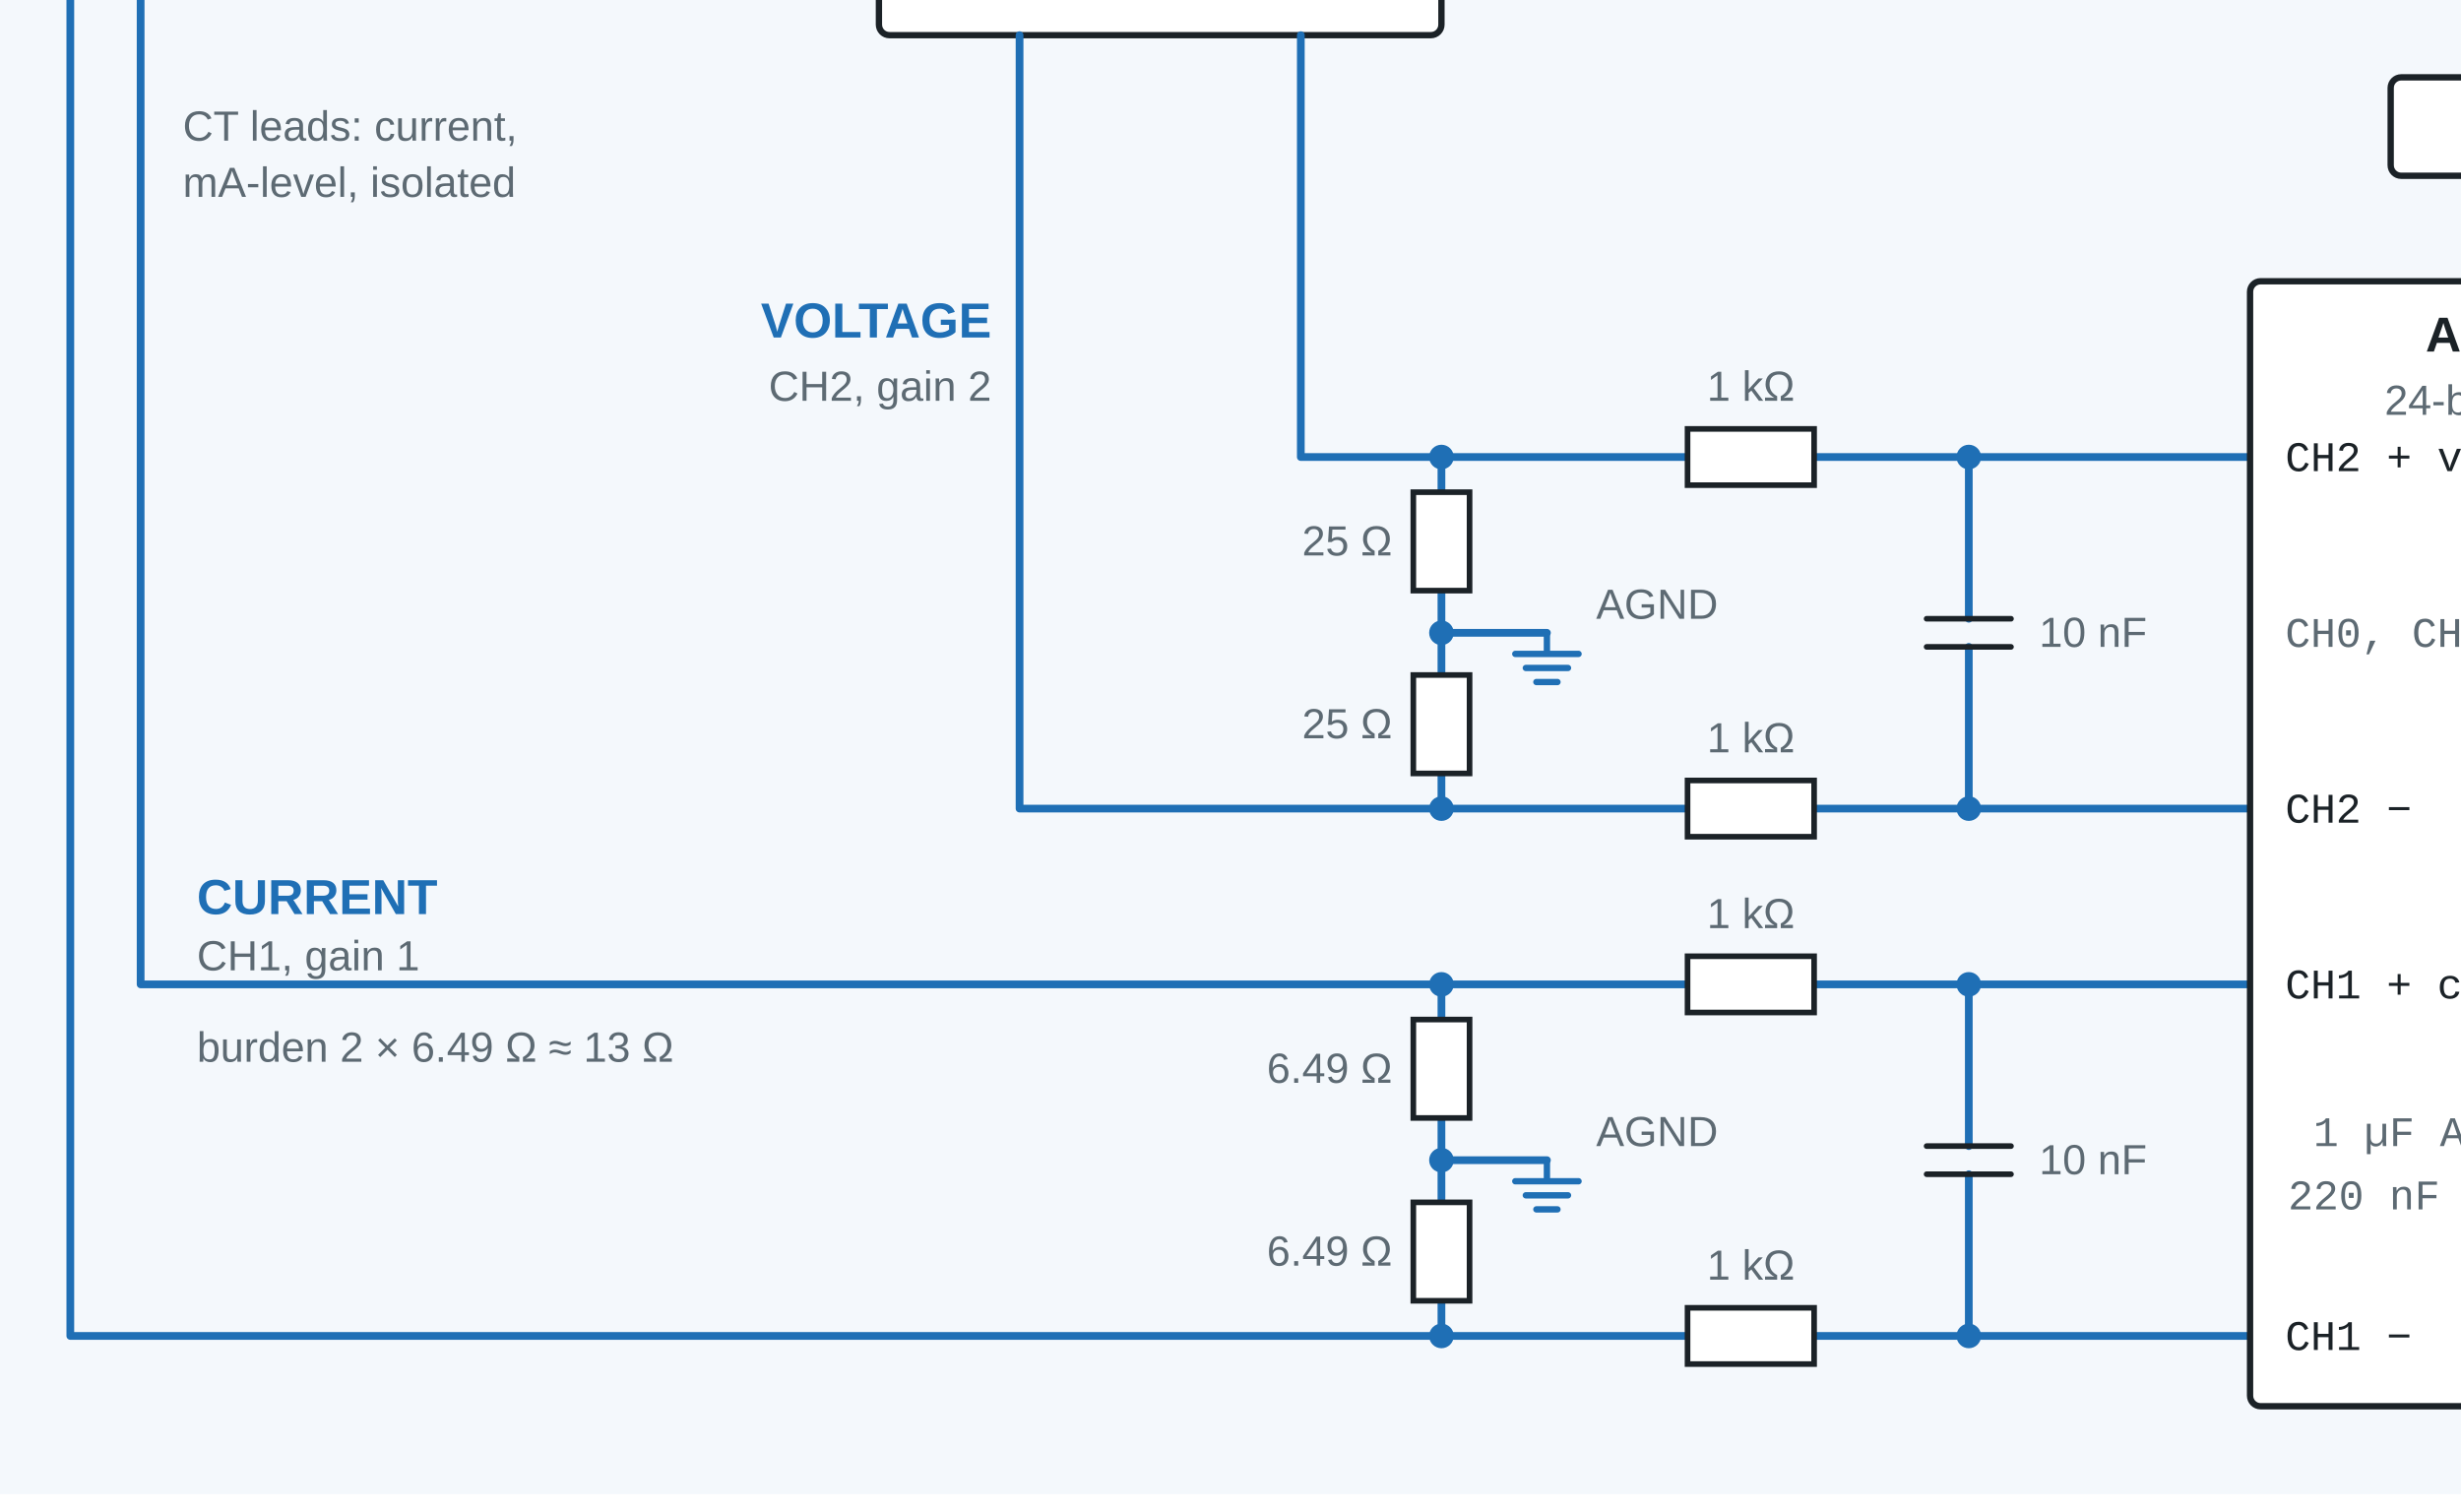
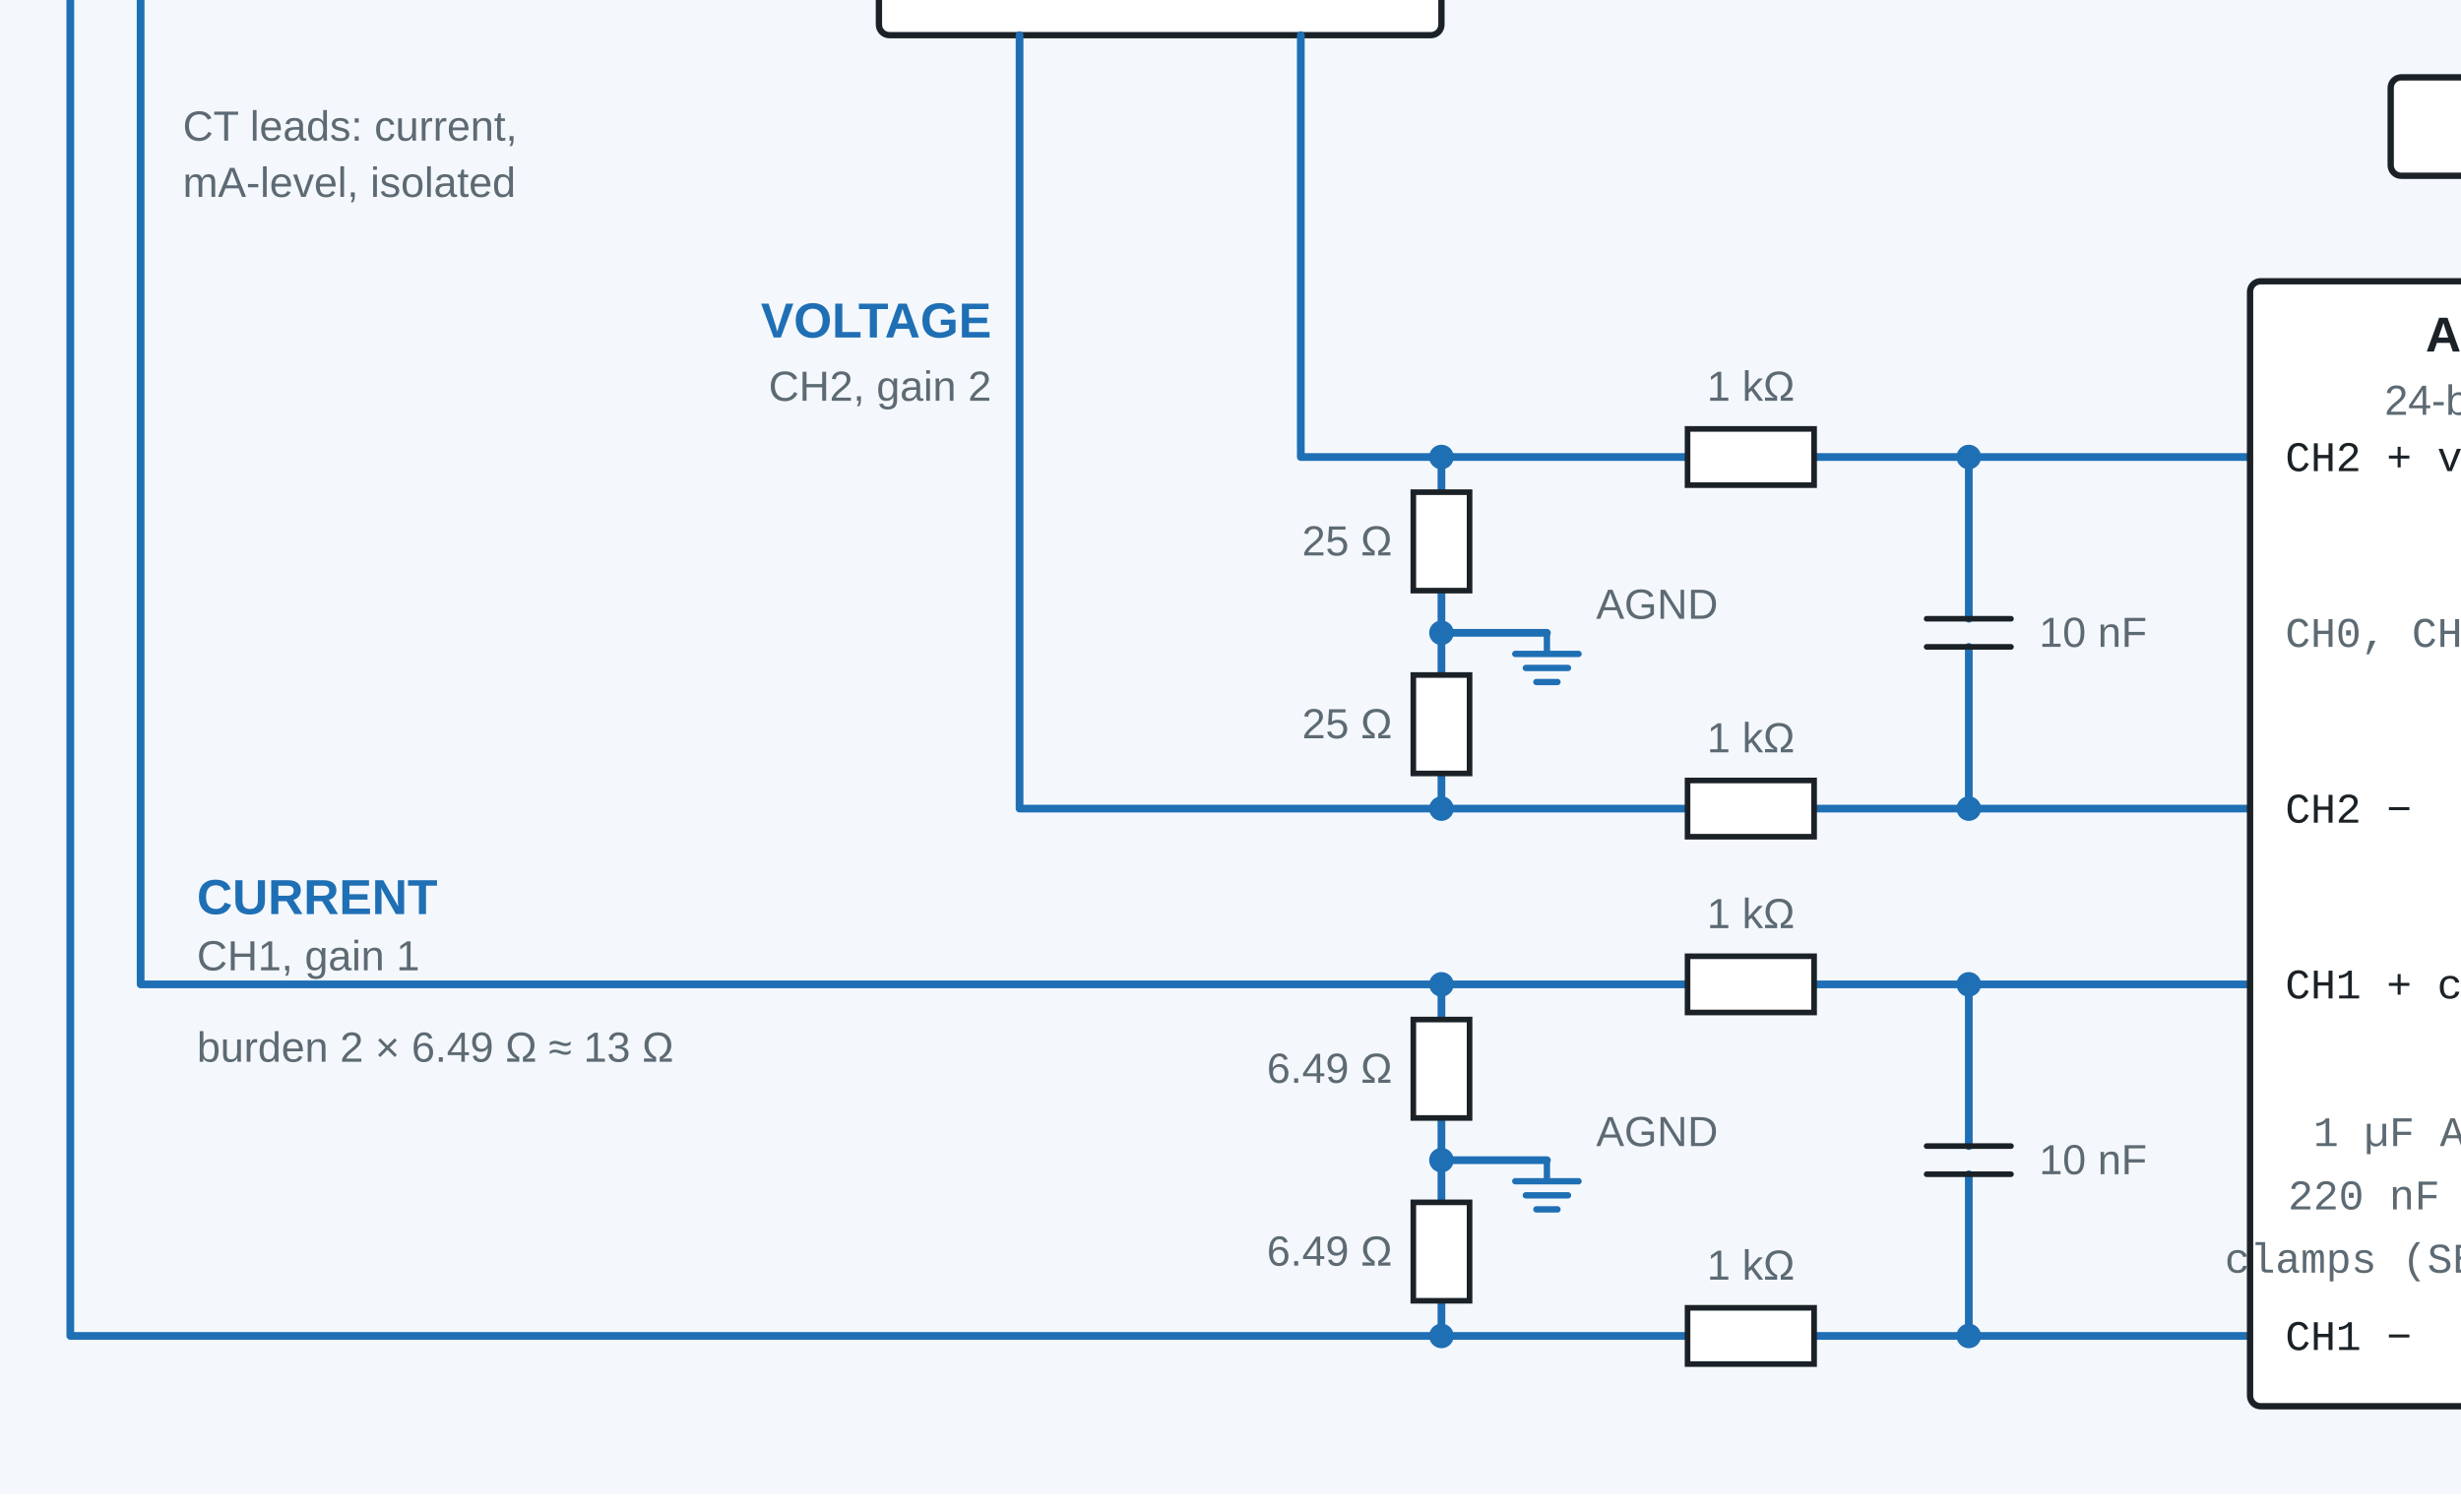
<svg xmlns="http://www.w3.org/2000/svg" xmlns:xlink="http://www.w3.org/1999/xlink" viewBox="60 390 700 430" width="2800" height="1720">
  <style>
.zone-m{fill:#c2362b;fill-opacity:.06}
.zone-l{fill:#1f6fb5;fill-opacity:.05}
.wm,.ws,.wp,.wd{fill:none;stroke-width:2.2;stroke-linecap:round;stroke-linejoin:round}
.wm{stroke:#c2362b}.ws{stroke:#1f6fb5}.wp{stroke:#a9650a}.wd{stroke:#5d6a73;stroke-width:1.8}
.part{fill:#fff;stroke:#1b2227;stroke-width:1.6}
.block{fill:#fff;stroke:#1b2227;stroke-width:1.8}
.thin{fill:none;stroke:#1b2227;stroke-width:1.6;stroke-linecap:round}
.gnd{fill:none;stroke:#1f6fb5;stroke-width:1.8;stroke-linecap:round}
.barrier{stroke:#1b2227;stroke-width:1.4;stroke-dasharray:7 5}
.dot-m{fill:#c2362b}.dot-s{fill:#1f6fb5}.dot-p{fill:#a9650a}
.a-m{fill:#c2362b}.a-s{fill:#1f6fb5}.a-p{fill:#a9650a}.a-d{fill:#5d6a73}
text{fill:#1b2227;font-family:'Liberation Sans',Arial,sans-serif;font-size:13px}
.b{font-weight:700;font-size:14px}
.mono{font-family:'Liberation Mono','Courier New',monospace;font-size:12px}
.dim{fill:#5d6a73;font-size:12px}
.zone-label{fill:#5d6a73;font-size:12px;letter-spacing:.08em;font-weight:700}
.tm{fill:#c2362b}.ts{fill:#1f6fb5}.tp{fill:#a9650a}
.core{fill:#cfd6db;stroke:#1b2227;stroke-width:1.6;fill-rule:evenodd}
.turn{stroke:#1f6fb5;stroke-width:3;stroke-linecap:round;fill:none}
.flux{fill:none;stroke:#5d6a73;stroke-width:2;stroke-dasharray:6 5}
.badge{fill:#1b2227}
.badge-t{fill:#fff;font-weight:700;font-size:12px;text-anchor:middle}
.grid{stroke:#cfd6db;stroke-width:1;fill:none}
.axis{stroke:#5d6a73;stroke-width:1.2;fill:none}
.curve{fill:none;stroke:#1f6fb5;stroke-width:2.6}
.wave-in{fill:none;stroke:#5d6a73;stroke-width:1.4;stroke-linejoin:round}
.wave-out{fill:none;stroke:#1f6fb5;stroke-width:2.6}
.band-sig{fill:#1f6fb5;fill-opacity:.13}
.band-noise{fill:#c2362b;fill-opacity:.10}
.vline{stroke:#1b2227;stroke-width:1.2;stroke-dasharray:4 4;fill:none}
</style>
  <rect x="-200" y="-200" width="1800" height="1400" fill="#ffffff" />
  <defs>
    <g id="gnd">
      <path class="gnd" d="M0 0 v6 M-9 6 h18 M-6 10 h12 M-3 14 h6" />
    </g>
  </defs>
  <rect class="zone-m" x="20" y="20" width="1160" height="320" rx="4" />
  <rect class="zone-l" x="20" y="340" width="1160" height="475" rx="4" />
  <text class="zone-label tm" x="1160" y="100" text-anchor="end">MAINS SIDE · 230 V · HAZARDOUS</text>
  <text class="zone-label ts" x="1160" y="806" text-anchor="end">LOW-VOLTAGE SIDE</text>
  <path class="wm" d="M40 60 H1150" />
  <polygon class="a-m" points="1148,53 1162,60 1148,67" />
  <circle class="dot-m" cx="40" cy="60" r="4" />
  <text x="40" y="44" class="mono tm">L in</text>
  <text x="1160" y="44" text-anchor="end" class="dim">to home loads (from main MCB →)</text>
  <ellipse class="thin" cx="90" cy="60" rx="13" ry="25" />
  <text x="116" y="32" class="b">Split-core CT, SCT-013-000</text>
  <text x="116" y="49" class="dim">clamps the L wire only</text>
  <path class="ws" d="M80 84 V770 H700" />
  <path class="ws" d="M100 85 V670 H700" />
  <text x="112" y="430" class="dim">CT leads: current,</text>
  <text x="112" y="446" class="dim">mA-level, isolated</text>
  <circle class="dot-m" cx="170" cy="60" r="4" />
  <path class="wm" d="M170 60 V92 M170 128 V140 H1010 V270" />
  <rect class="part" x="162" y="92" width="16" height="36" />
  <path class="thin" d="M170 92 V128" />
-   <text x="190" y="108" class="dim">fuse 1 A</text>
-   <text x="190" y="124" class="dim">slow-blow</text>
+   <text x="190" y="108" class="dim">fuse 1 A, ceramic</text>
+   <text x="190" y="124" class="dim">time-lag, 1.5 kA</text>
  <text x="560" y="132" class="mono tm">L (fused)</text>
  <circle class="dot-m" cx="140" cy="190" r="4" />
  <text x="140" y="212" text-anchor="middle" class="mono tm">N in</text>
  <path class="wm" d="M140 190 H910 V270" />
  <text x="560" y="182" class="mono tm">N</text>
  <path class="wm" d="M260 140 V152 M260 178 V190" />
  <rect class="part" x="252" y="152" width="16" height="26" />
  <path class="thin" d="M254 174 L266 156" />
  <circle class="dot-m" cx="260" cy="140" r="3.5" />
  <circle class="dot-m" cx="260" cy="190" r="3.5" />
  <text x="244" y="164" text-anchor="end" class="dim">MOV 10D561K</text>
  <text x="244" y="180" text-anchor="end" class="dim">surge clamp</text>
  <circle class="dot-m" cx="350" cy="140" r="3.5" />
  <path class="wm" d="M350 140 V182 A8 8 0 0 1 350 198 V212 M350 248 V270" />
  <rect class="part" x="342" y="212" width="16" height="36" />
  <text x="334" y="226" text-anchor="end" class="dim">R′ = 3 × 39 kΩ</text>
  <text x="334" y="242" text-anchor="end" class="dim">in series, ≈ 2 mA</text>
  <circle class="dot-m" cx="430" cy="190" r="3.5" />
  <path class="wm" d="M430 190 V270" />
  <rect class="block" x="310" y="270" width="160" height="130" rx="3" />
  <text x="390" y="296" text-anchor="middle" class="b">ZMPT107-1</text>
  <text x="390" y="316" text-anchor="middle" class="dim">current-type, 2 mA : 2 mA</text>
  <text x="390" y="370" text-anchor="middle" class="dim">3000 V isolated</text>
  <rect class="block" x="880" y="270" width="160" height="130" rx="3" />
  <text x="960" y="296" text-anchor="middle" class="b">HLK-5M05</text>
  <text x="960" y="316" text-anchor="middle" class="dim">85–265 V AC in, 5 V out</text>
  <text x="960" y="370" text-anchor="middle" class="dim">isolated, 1 A</text>
  <text x="700" y="240" text-anchor="middle" class="dim">only if certifying: 0.1 µF X2 cap + 10–30 mH choke at the HLK input</text>
  <line class="barrier" x1="20" y1="340" x2="1180" y2="340" />
  <text x="700" y="332" text-anchor="middle" class="zone-label">ISOLATION BARRIER</text>
  <path class="ws" d="M430 400 V520 H700" />
  <path class="ws" d="M350 400 V620 H700" />
  <path class="ws" d="M470 520 V530 M470 558 V582 M470 610 V620 M470 570 H500" />
  <rect class="part" x="462" y="530" width="16" height="28" />
  <rect class="part" x="462" y="582" width="16" height="28" />
  <circle class="dot-s" cx="470" cy="520" r="3.5" />
  <circle class="dot-s" cx="470" cy="570" r="3.5" />
  <circle class="dot-s" cx="470" cy="620" r="3.5" />
  <use xlink:href="#gnd" x="500" y="570" />
  <text x="456" y="548" text-anchor="end" class="dim">25 Ω</text>
  <text x="456" y="600" text-anchor="end" class="dim">25 Ω</text>
  <text x="514" y="566" class="dim">AGND</text>
  <rect class="part" x="540" y="512" width="36" height="16" />
  <rect class="part" x="540" y="612" width="36" height="16" />
  <text x="558" y="504" text-anchor="middle" class="dim">1 kΩ</text>
  <text x="558" y="604" text-anchor="middle" class="dim">1 kΩ</text>
  <circle class="dot-s" cx="620" cy="520" r="3.5" />
  <circle class="dot-s" cx="620" cy="620" r="3.5" />
  <path class="ws" d="M620 520 V566 M620 574 V620" />
  <path class="thin" d="M608 566 H632 M608 574 H632" />
  <text x="640" y="574" class="dim">10 nF</text>
  <text x="342" y="486" text-anchor="end" class="b ts">VOLTAGE</text>
  <text x="342" y="504" text-anchor="end" class="dim">CH2, gain 2</text>
  <path class="ws" d="M470 670 V680 M470 708 V732 M470 760 V770 M470 720 H500" />
  <rect class="part" x="462" y="680" width="16" height="28" />
  <rect class="part" x="462" y="732" width="16" height="28" />
  <circle class="dot-s" cx="470" cy="670" r="3.5" />
  <circle class="dot-s" cx="470" cy="720" r="3.5" />
  <circle class="dot-s" cx="470" cy="770" r="3.5" />
  <use xlink:href="#gnd" x="500" y="720" />
  <text x="456" y="698" text-anchor="end" class="dim">6.49 Ω</text>
  <text x="456" y="750" text-anchor="end" class="dim">6.49 Ω</text>
  <text x="514" y="716" class="dim">AGND</text>
  <rect class="part" x="540" y="662" width="36" height="16" />
  <rect class="part" x="540" y="762" width="36" height="16" />
  <text x="558" y="654" text-anchor="middle" class="dim">1 kΩ</text>
  <text x="558" y="754" text-anchor="middle" class="dim">1 kΩ</text>
  <circle class="dot-s" cx="620" cy="670" r="3.5" />
  <circle class="dot-s" cx="620" cy="770" r="3.5" />
  <path class="ws" d="M620 670 V716 M620 724 V770" />
  <path class="thin" d="M608 716 H632 M608 724 H632" />
  <text x="640" y="724" class="dim">10 nF</text>
  <text x="116" y="650" class="b ts">CURRENT</text>
  <text x="116" y="666" class="dim" dy="-0">CH1, gain 1</text>
  <text x="116" y="692" class="dim">burden 2 × 6.49 Ω ≈ 13 Ω</text>
  <rect class="block" x="700" y="470" width="180" height="320" rx="3" />
  <text x="790" y="490" text-anchor="middle" class="b">ADS131M04</text>
  <text x="790" y="508" text-anchor="middle" class="dim">24-bit Δ-Σ · 8 kSPS</text>
  <text x="710" y="524" class="mono">CH2 +  voltage</text>
  <text x="710" y="624" class="mono">CH2 −</text>
  <text x="710" y="574" class="mono dim">CH0, CH3 spare</text>
  <text x="710" y="674" class="mono">CH1 +  current</text>
  <text x="710" y="774" class="mono">CH1 −</text>
  <text x="790" y="716" text-anchor="middle" class="mono dim">1 µF AVDD, 1 µF DVDD</text>
  <text x="790" y="734" text-anchor="middle" class="mono dim">220 nF CAP · AGND=DGND</text>
+   <text x="790" y="752" text-anchor="middle" class="mono dim">clamps (SBAA506): not drawn</text>
  <path class="wp" d="M910 400 V402" />
  <use xlink:href="#gnd" x="910" y="400" />
  <text x="924" y="420" class="mono dim">0 V</text>
  <path class="wp" d="M1010 400 V500 M1010 426 H880" />
  <circle class="dot-p" cx="1010" cy="426" r="3.5" />
  <polygon class="a-p" points="1004,490 1010,500 1016,490" />
  <text x="1020" y="416" class="mono tp">+5 V</text>
  <text x="1020" y="462" class="mono tp">5V pin</text>
  <text x="1020" y="480" class="dim">DevKitC makes 3.3 V</text>
  <rect class="block" x="740" y="412" width="140" height="28" rx="3" />
  <text x="810" y="431" text-anchor="middle" class="dim">LP5907 3.3 V</text>
  <path class="wp" d="M810 440 V462" />
  <polygon class="a-p" points="804,460 810,470 816,460" />
  <text x="822" y="460" class="mono tp">AVDD · DVDD</text>
  <rect class="block" x="1000" y="500" width="170" height="290" rx="3" />
  <text x="1085" y="524" text-anchor="middle" class="b">ESP32-S3 DevKitC</text>
  <text x="1085" y="542" text-anchor="middle" class="dim">N16R8 module</text>
  <text x="1085" y="574" text-anchor="middle" class="dim">calibration + DSP</text>
  <text x="1085" y="592" text-anchor="middle" class="dim">P · Q · RMS · harmonics</text>
  <text x="1085" y="610" text-anchor="middle" class="dim">event detection</text>
  <text x="1085" y="628" text-anchor="middle" class="dim">PSRAM waveform buffer</text>
  <text x="1085" y="656" text-anchor="middle" class="dim">makes CLKIN 8.192 MHz</text>
  <text x="1085" y="774" text-anchor="middle" class="dim">Wi-Fi · MQTT/TLS → cloud</text>
  <path class="wd" d="M1000 550 H884" />
  <polygon class="a-d" points="892,544 880,550 892,556" />
  <text x="940" y="543" text-anchor="middle" class="mono">SCLK</text>
  <path class="wd" d="M1000 580 H884" />
  <polygon class="a-d" points="892,574 880,580 892,586" />
  <text x="940" y="573" text-anchor="middle" class="mono">MOSI</text>
  <path class="wd" d="M880 610 H996" />
  <polygon class="a-d" points="988,604 1000,610 988,616" />
  <text x="940" y="603" text-anchor="middle" class="mono">MISO</text>
  <path class="wd" d="M1000 640 H884" />
  <polygon class="a-d" points="892,634 880,640 892,646" />
  <text x="940" y="633" text-anchor="middle" class="mono">CS</text>
  <path class="wd" d="M880 670 H996" />
  <polygon class="a-d" points="988,664 1000,670 988,676" />
  <text x="940" y="663" text-anchor="middle" class="mono">DRDY</text>
  <path class="wd" d="M1000 700 H884" />
  <polygon class="a-d" points="892,694 880,700 892,706" />
  <text x="940" y="693" text-anchor="middle" class="mono">CLKIN</text>
  <path class="wd" d="M1000 730 H884" />
  <polygon class="a-d" points="892,724 880,730 892,736" />
  <text x="940" y="723" text-anchor="middle" class="mono">SYNC/RESET</text>
</svg>
